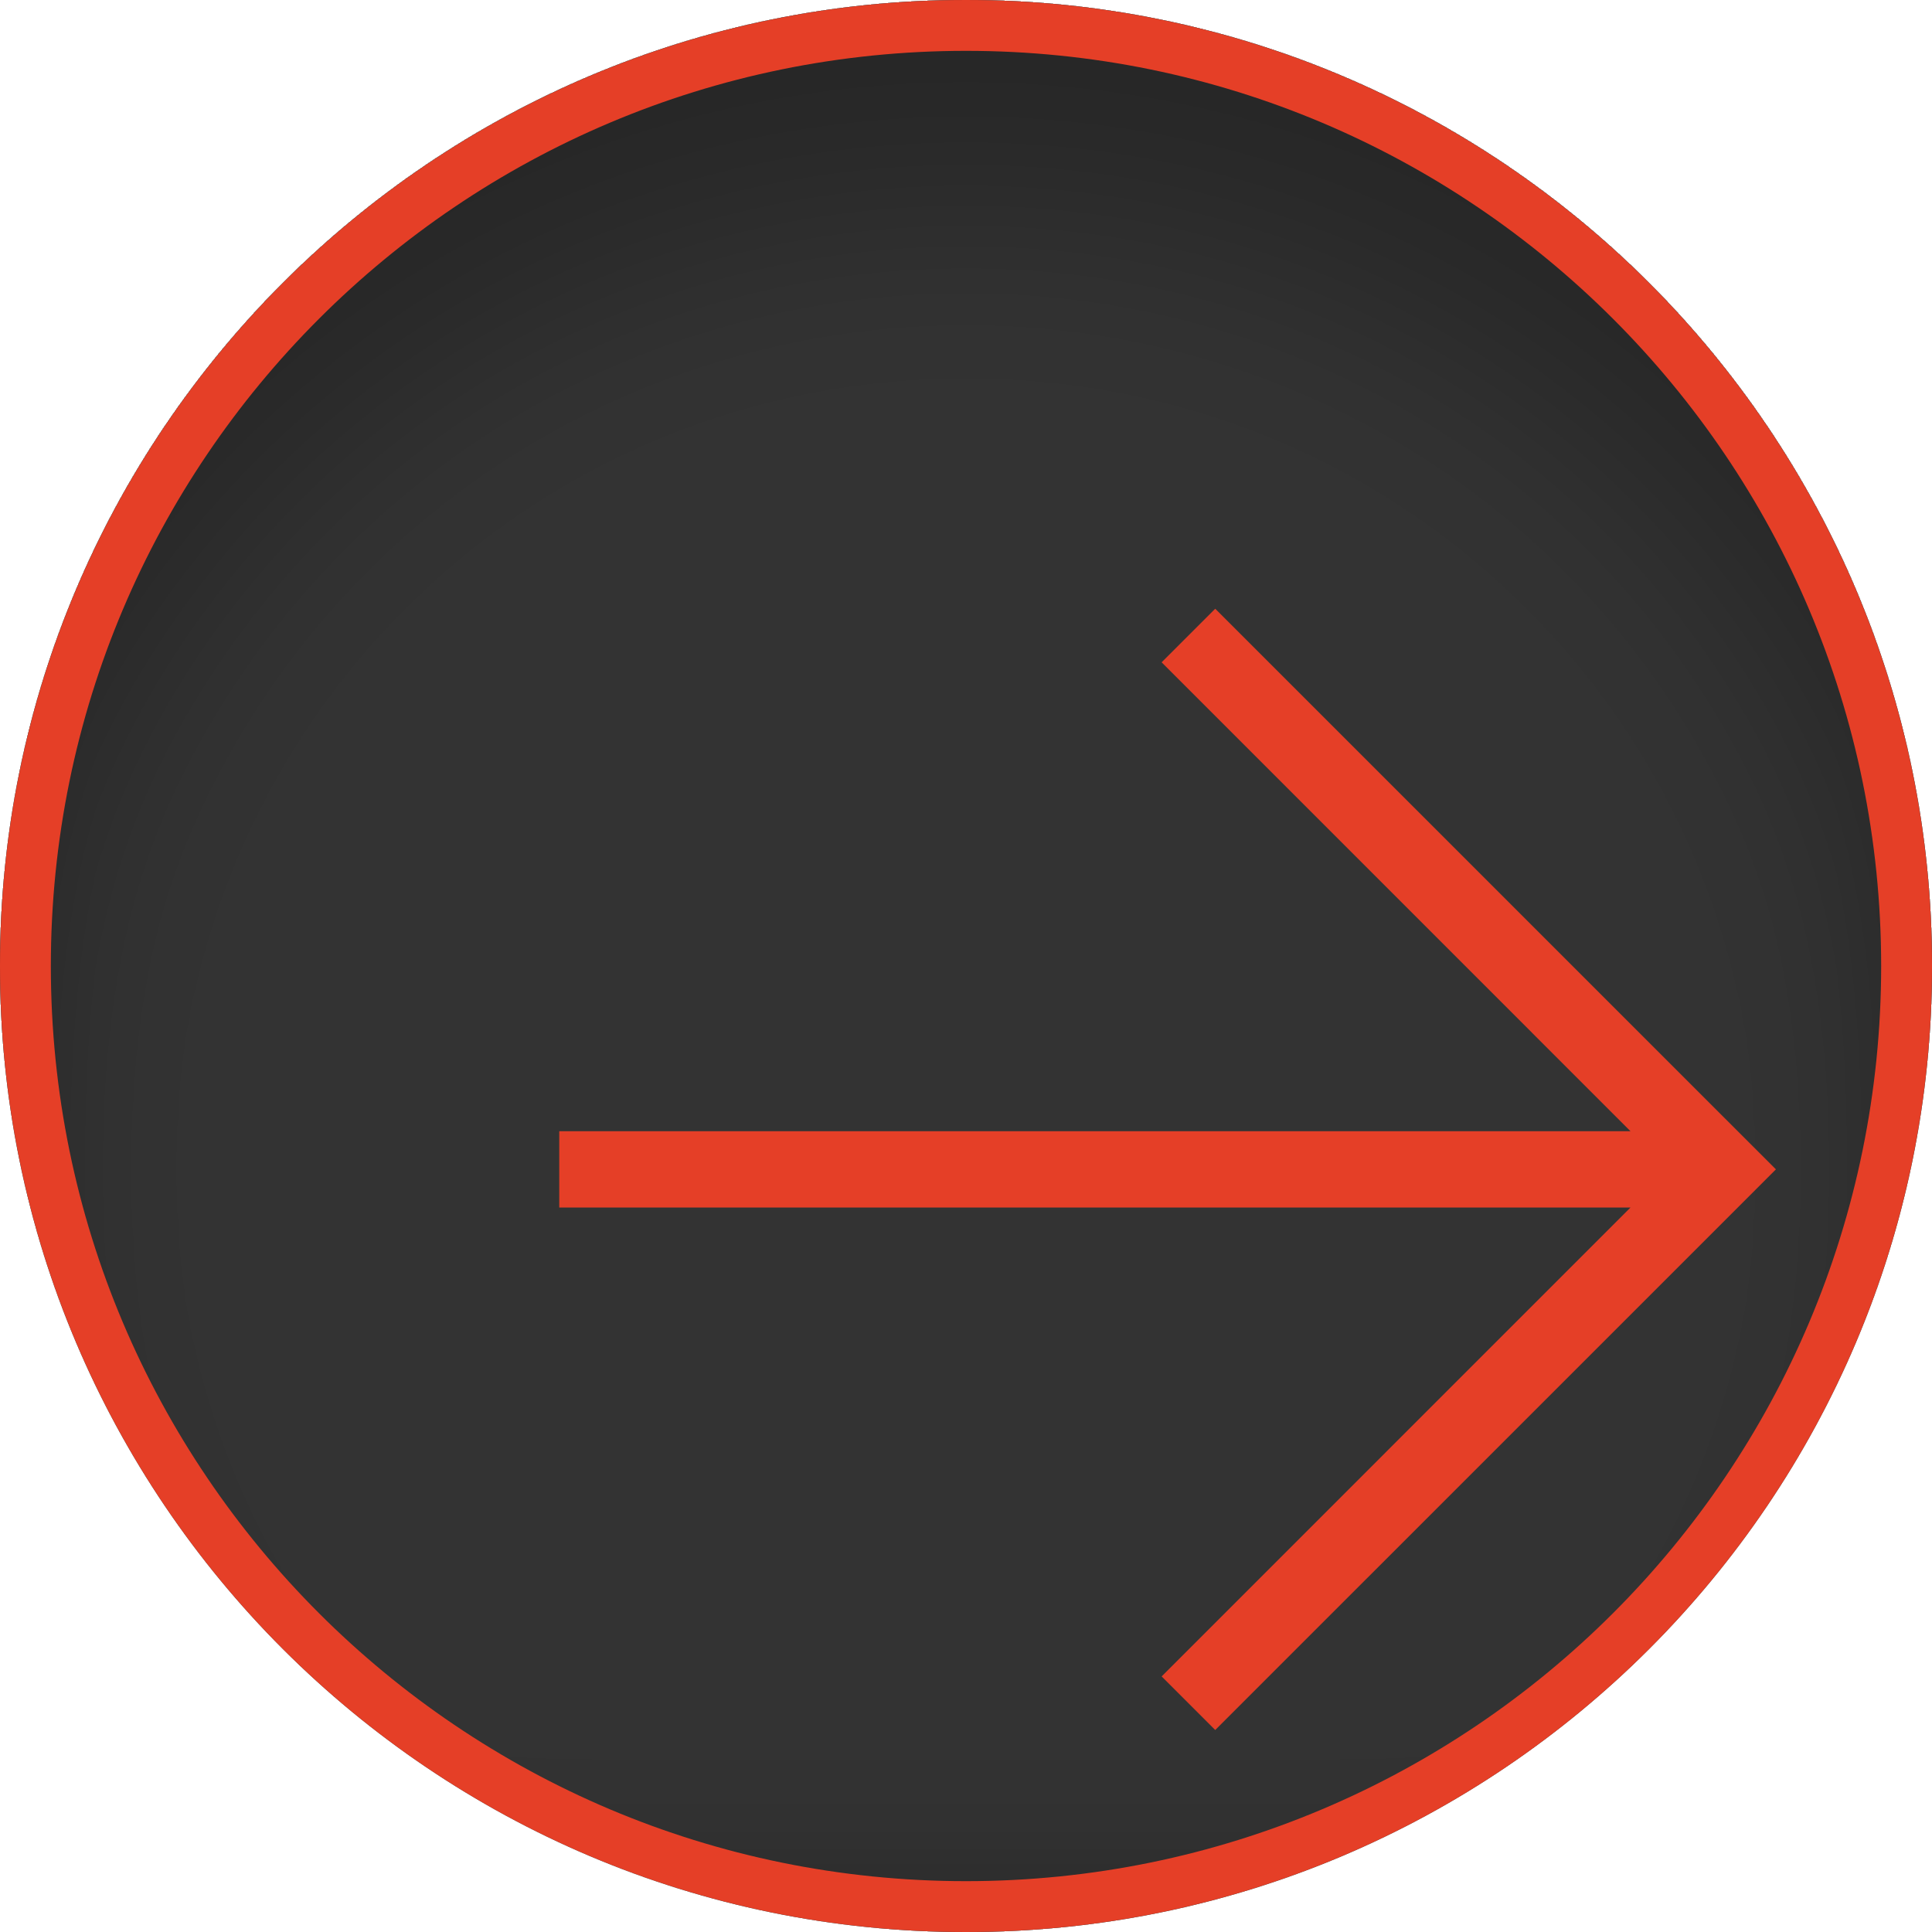
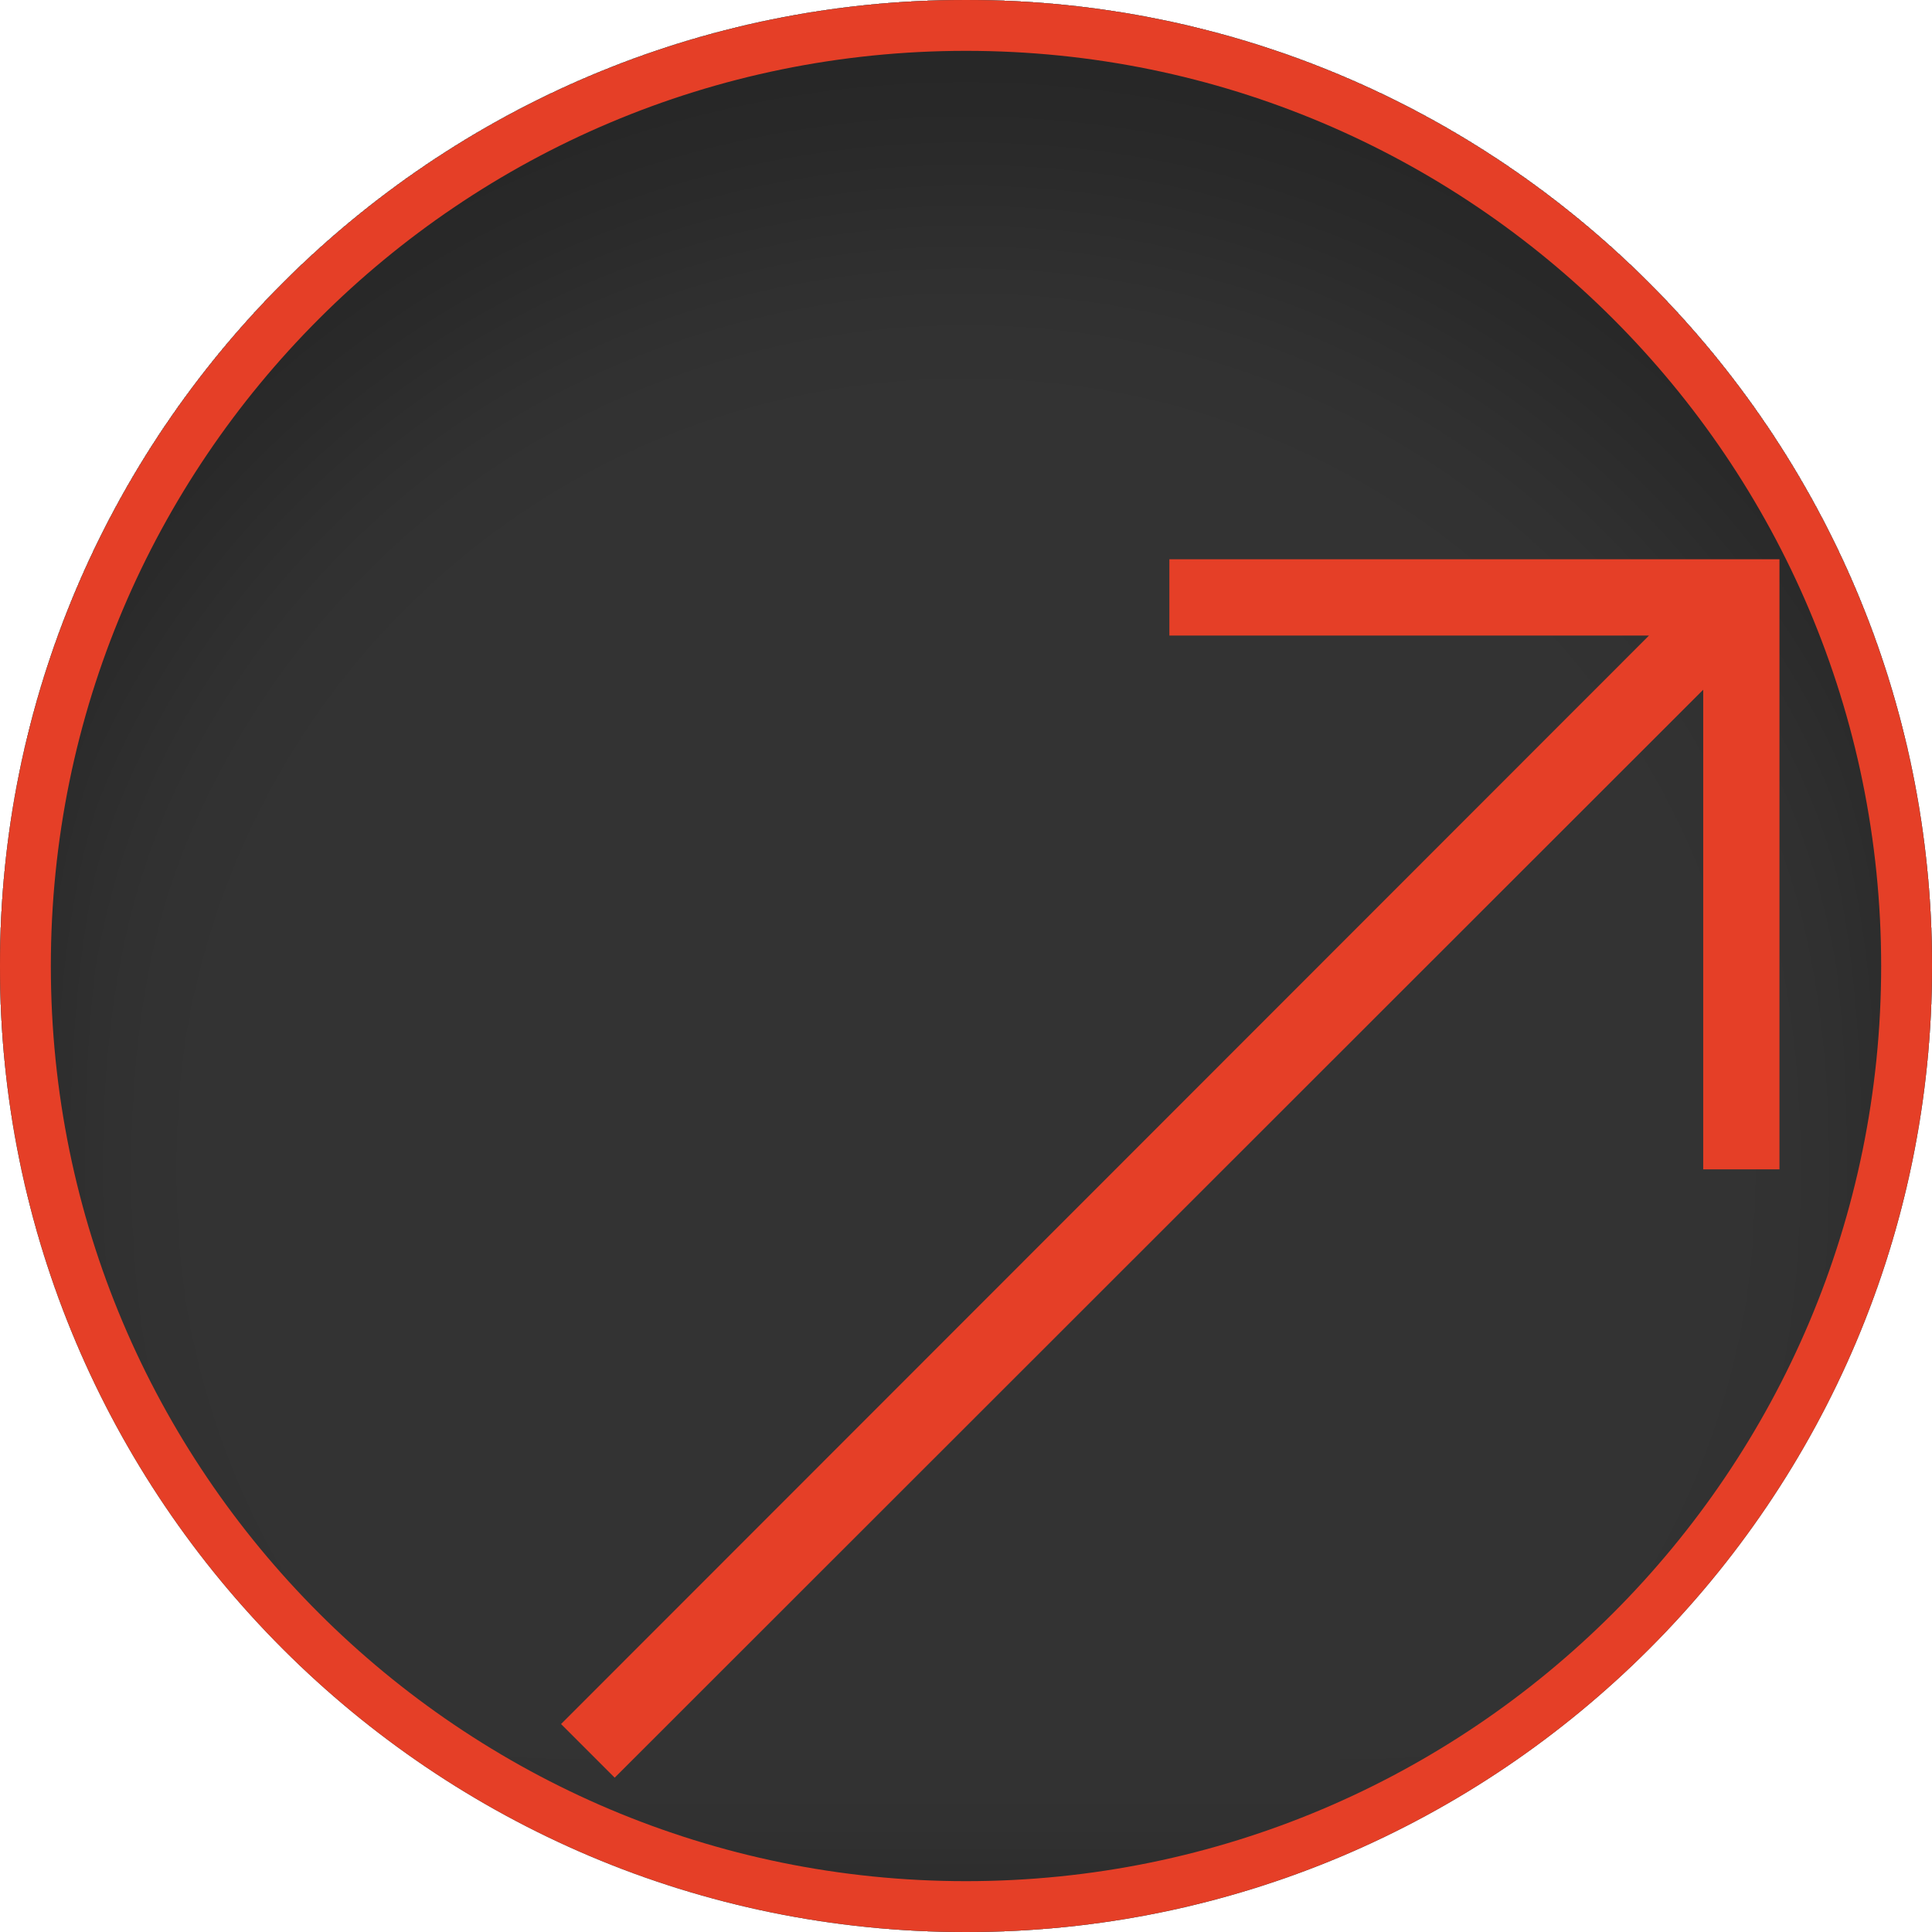
<svg xmlns="http://www.w3.org/2000/svg" width="38" height="38" viewBox="0 0 38 38" fill="none">
  <g filter="url(#filter0_i)">
    <circle cx="19" cy="19" r="19" transform="rotate(-90 19 19)" fill="#333333" />
  </g>
  <circle cx="19" cy="19" r="18.5" transform="rotate(-90 19 19)" stroke="#E53F27" />
-   <path d="M23.902 11.973L34.93 23L23.902 34.027L22.848 32.973L32.07 23.75H11V22.25H32.07L22.848 13.027L23.902 11.973Z" fill="#E53F27" />
+   <path d="M23 11H35V23H33.5V13.566L12.09 34.965L11.035 33.91L32.434 12.5H23V11Z" fill="#E53F27" />
  <defs>
    <filter id="filter0_i" x="0" y="0" width="38" height="42" filterUnits="userSpaceOnUse" color-interpolation-filters="sRGB">
      <feFlood flood-opacity="0" result="BackgroundImageFix" />
      <feBlend mode="normal" in="SourceGraphic" in2="BackgroundImageFix" result="shape" />
      <feColorMatrix in="SourceAlpha" type="matrix" values="0 0 0 0 0 0 0 0 0 0 0 0 0 0 0 0 0 0 127 0" result="hardAlpha" />
      <feOffset dy="4" />
      <feGaussianBlur stdDeviation="2" />
      <feComposite in2="hardAlpha" operator="arithmetic" k2="-1" k3="1" />
      <feColorMatrix type="matrix" values="0 0 0 0 0 0 0 0 0 0 0 0 0 0 0 0 0 0 0.25 0" />
      <feBlend mode="normal" in2="shape" result="effect1_innerShadow" />
    </filter>
  </defs>
</svg>
